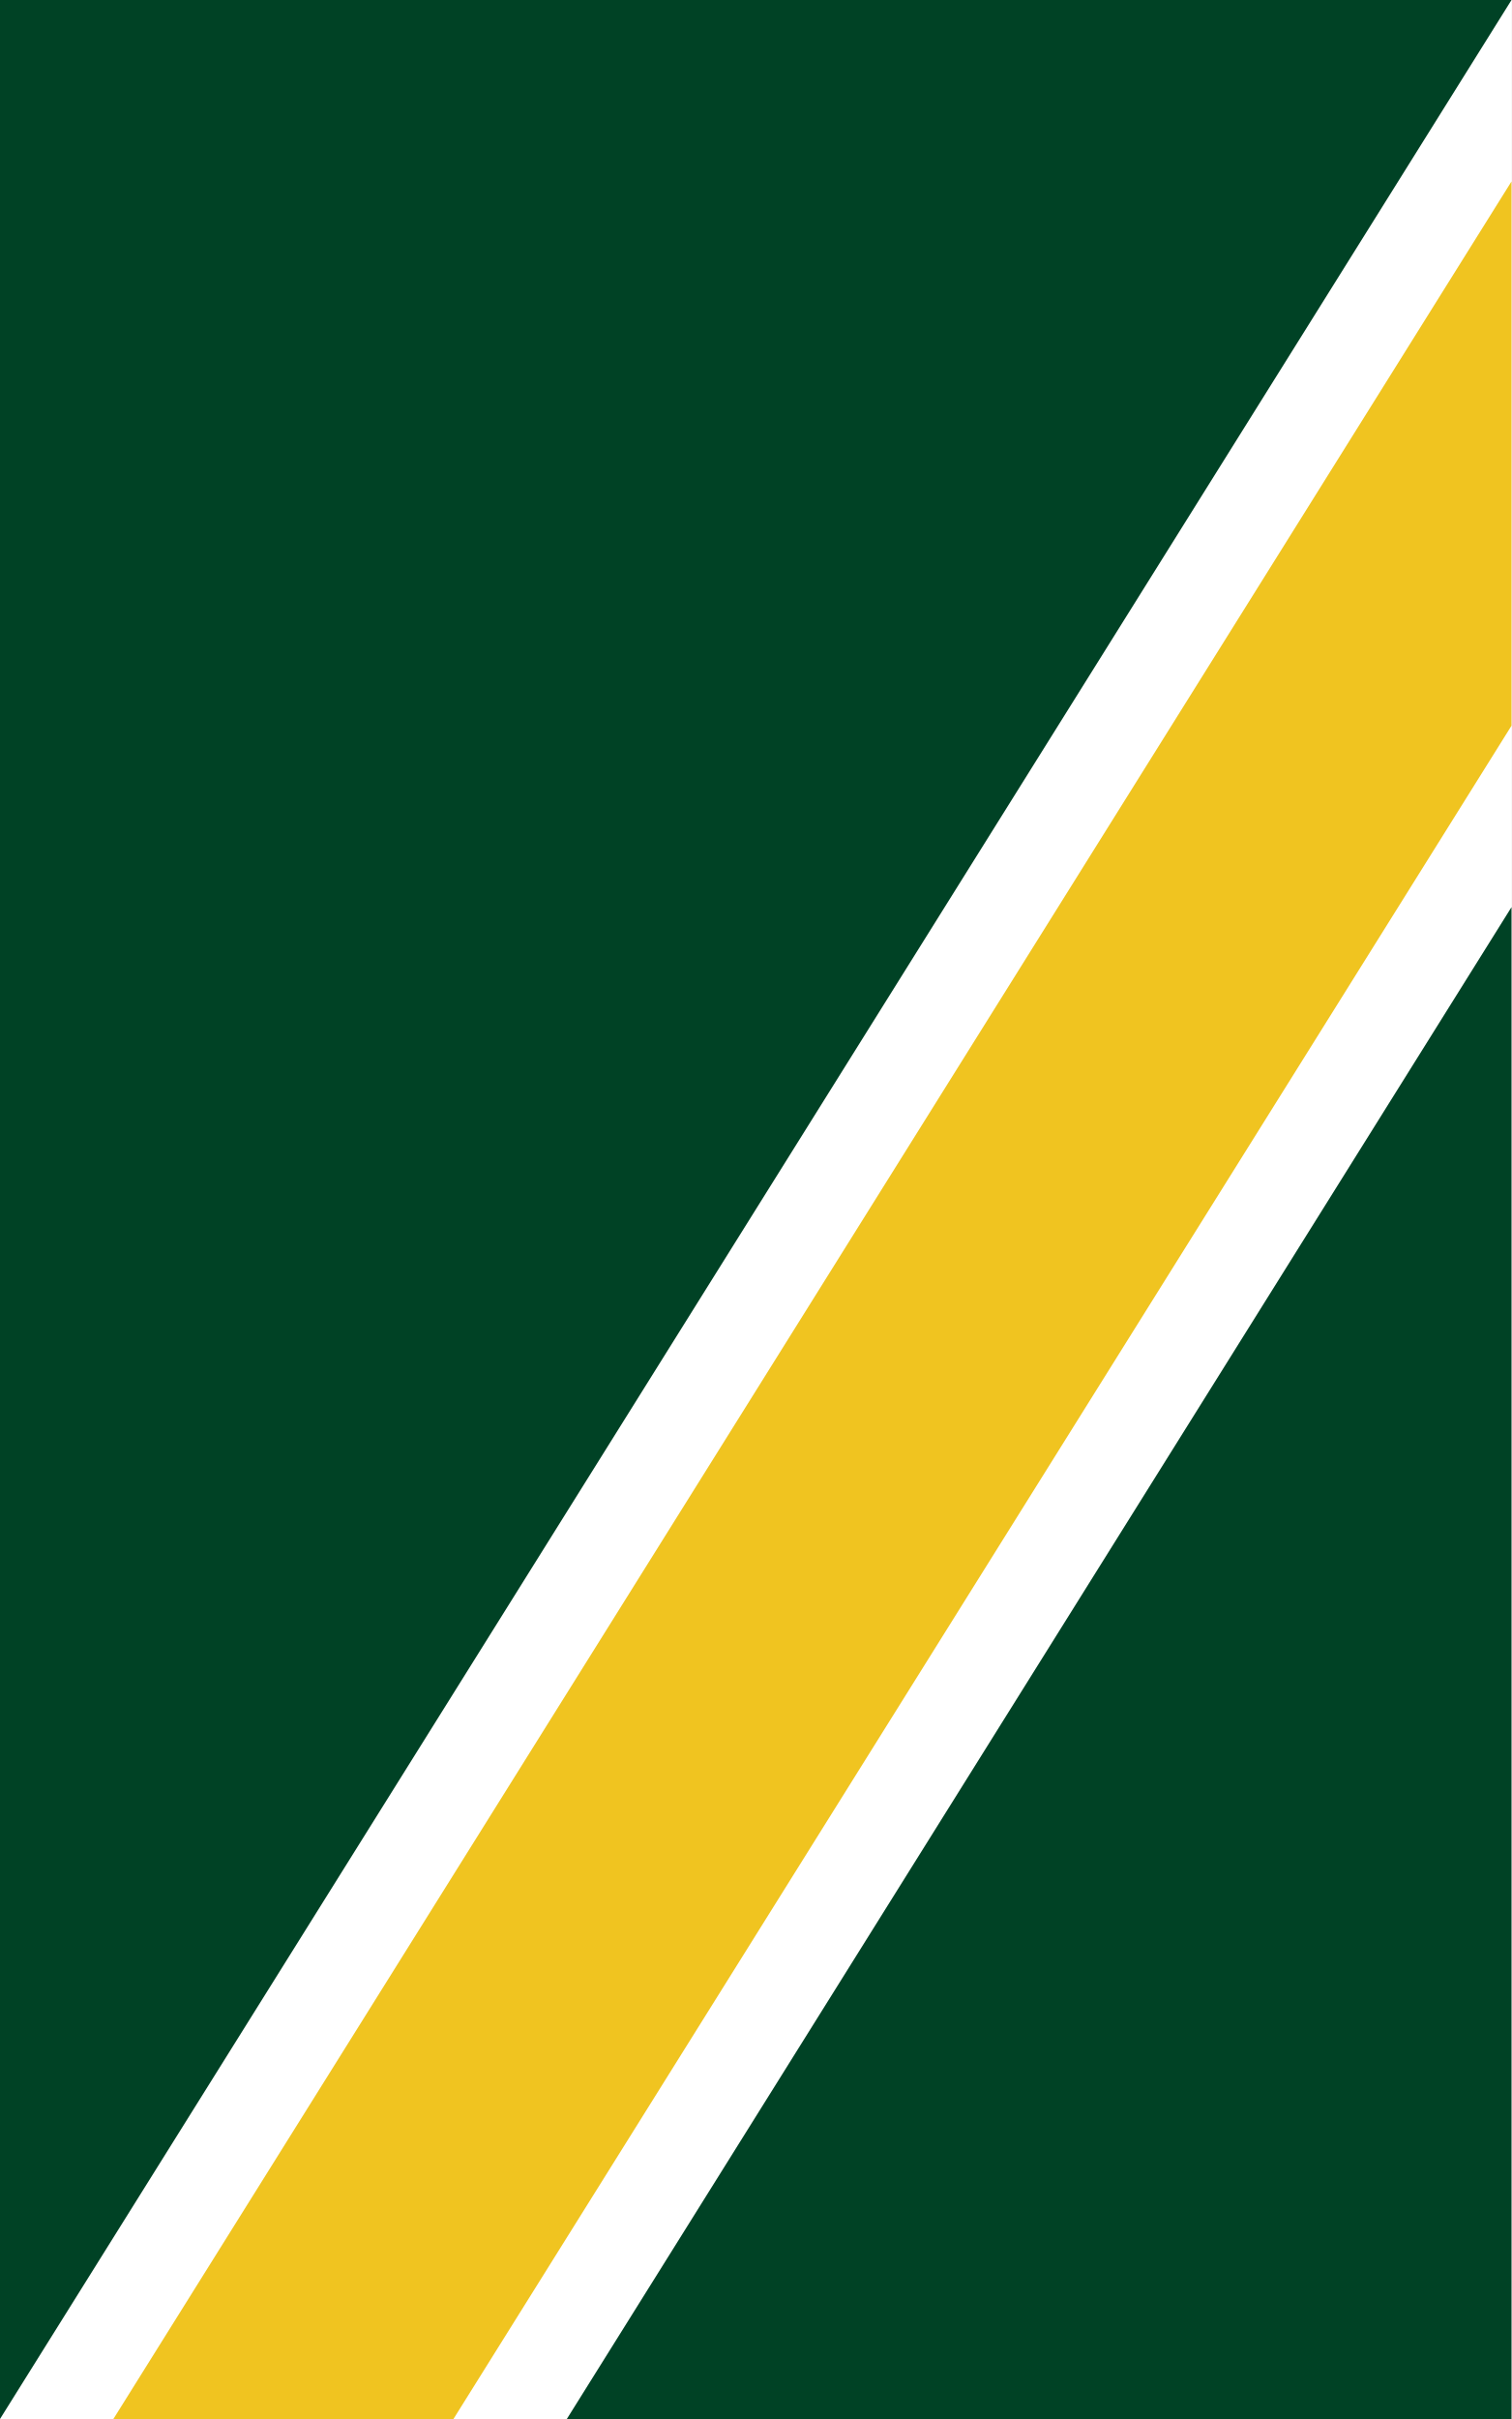
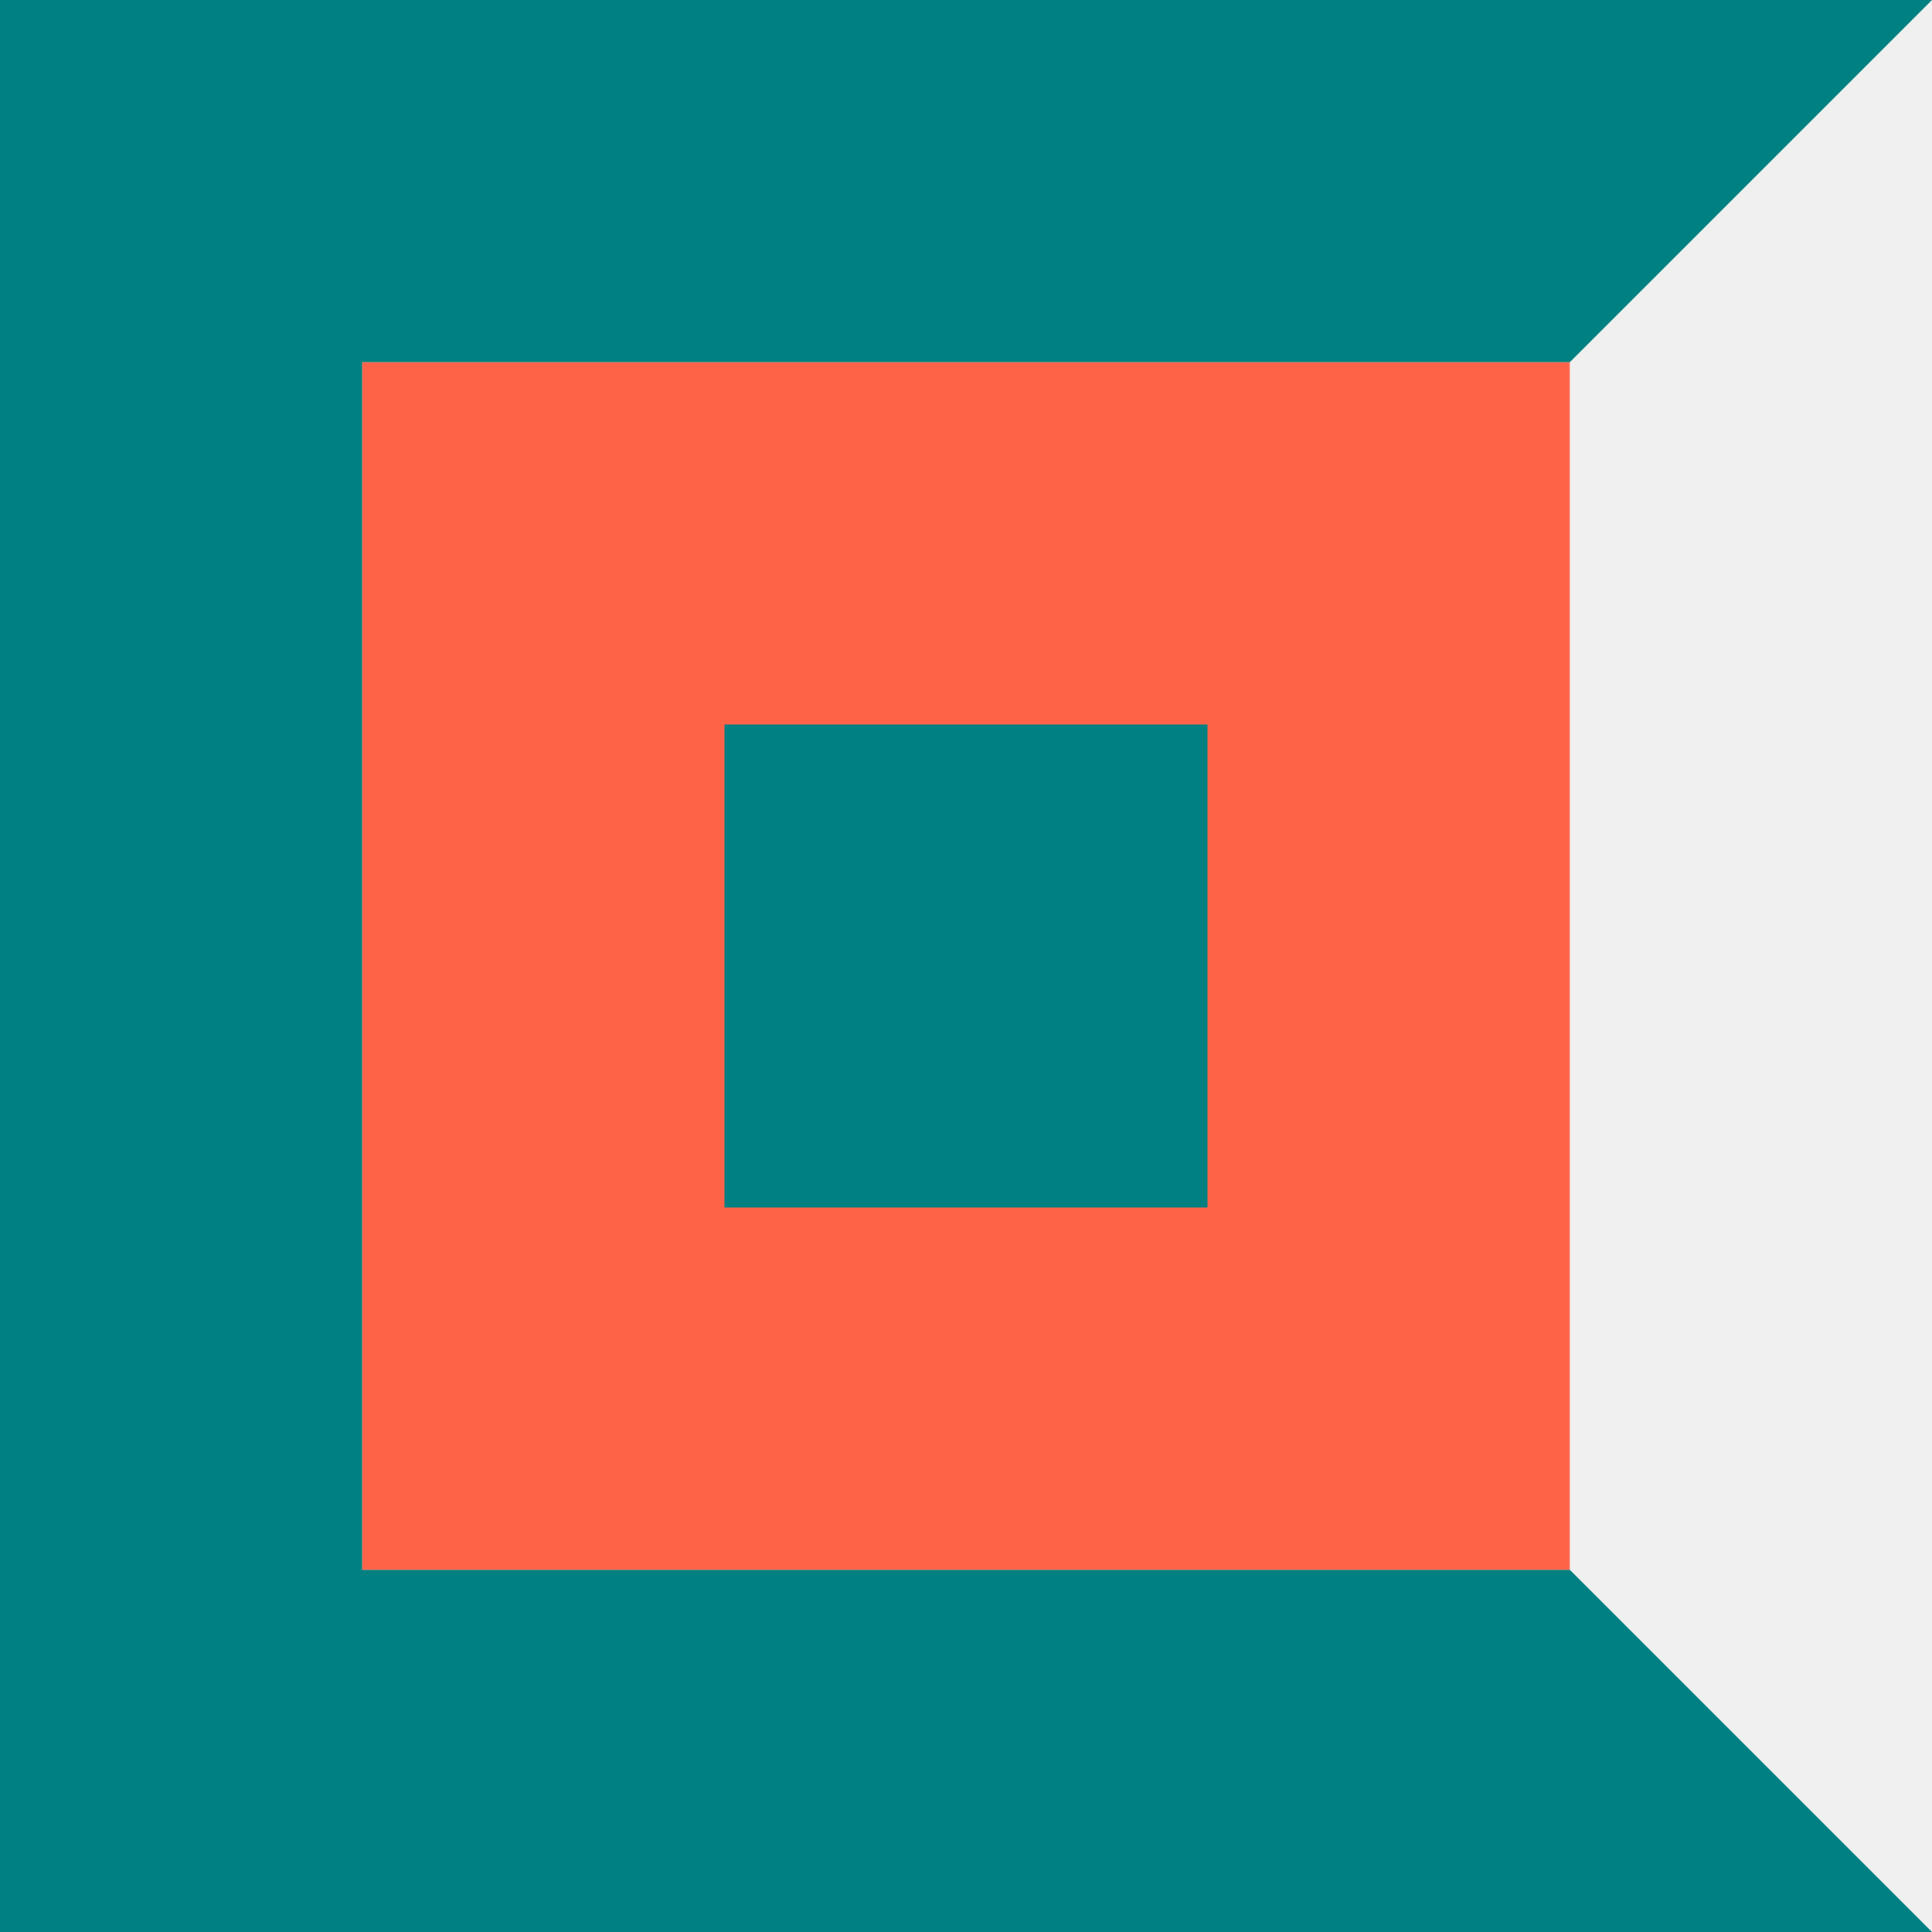
- <svg xmlns="http://www.w3.org/2000/svg" width="200" height="320">
-   <rect width="100%" height="100%" fill="white" />
-   <polygon points="0,0 200,0 0,320" fill="#004225" />
-   <polygon points="15,320 60,320 200,96 200,24" fill="#F0C420" />
-   <polygon points="75,320 200,120 200,320" fill="#004225" />
+ <svg xmlns="http://www.w3.org/2000/svg" width="160" height="160">
+   <path d="M 0 0 h 160 l -30 30 h -100 v 100 h 100 l 30 30 h -160" fill="teal" />
+   <rect x="30" y="30" width="100" height="100" fill="tomato" />
+   <rect x="60" y="60" width="40" height="40" fill="teal" />
</svg>
